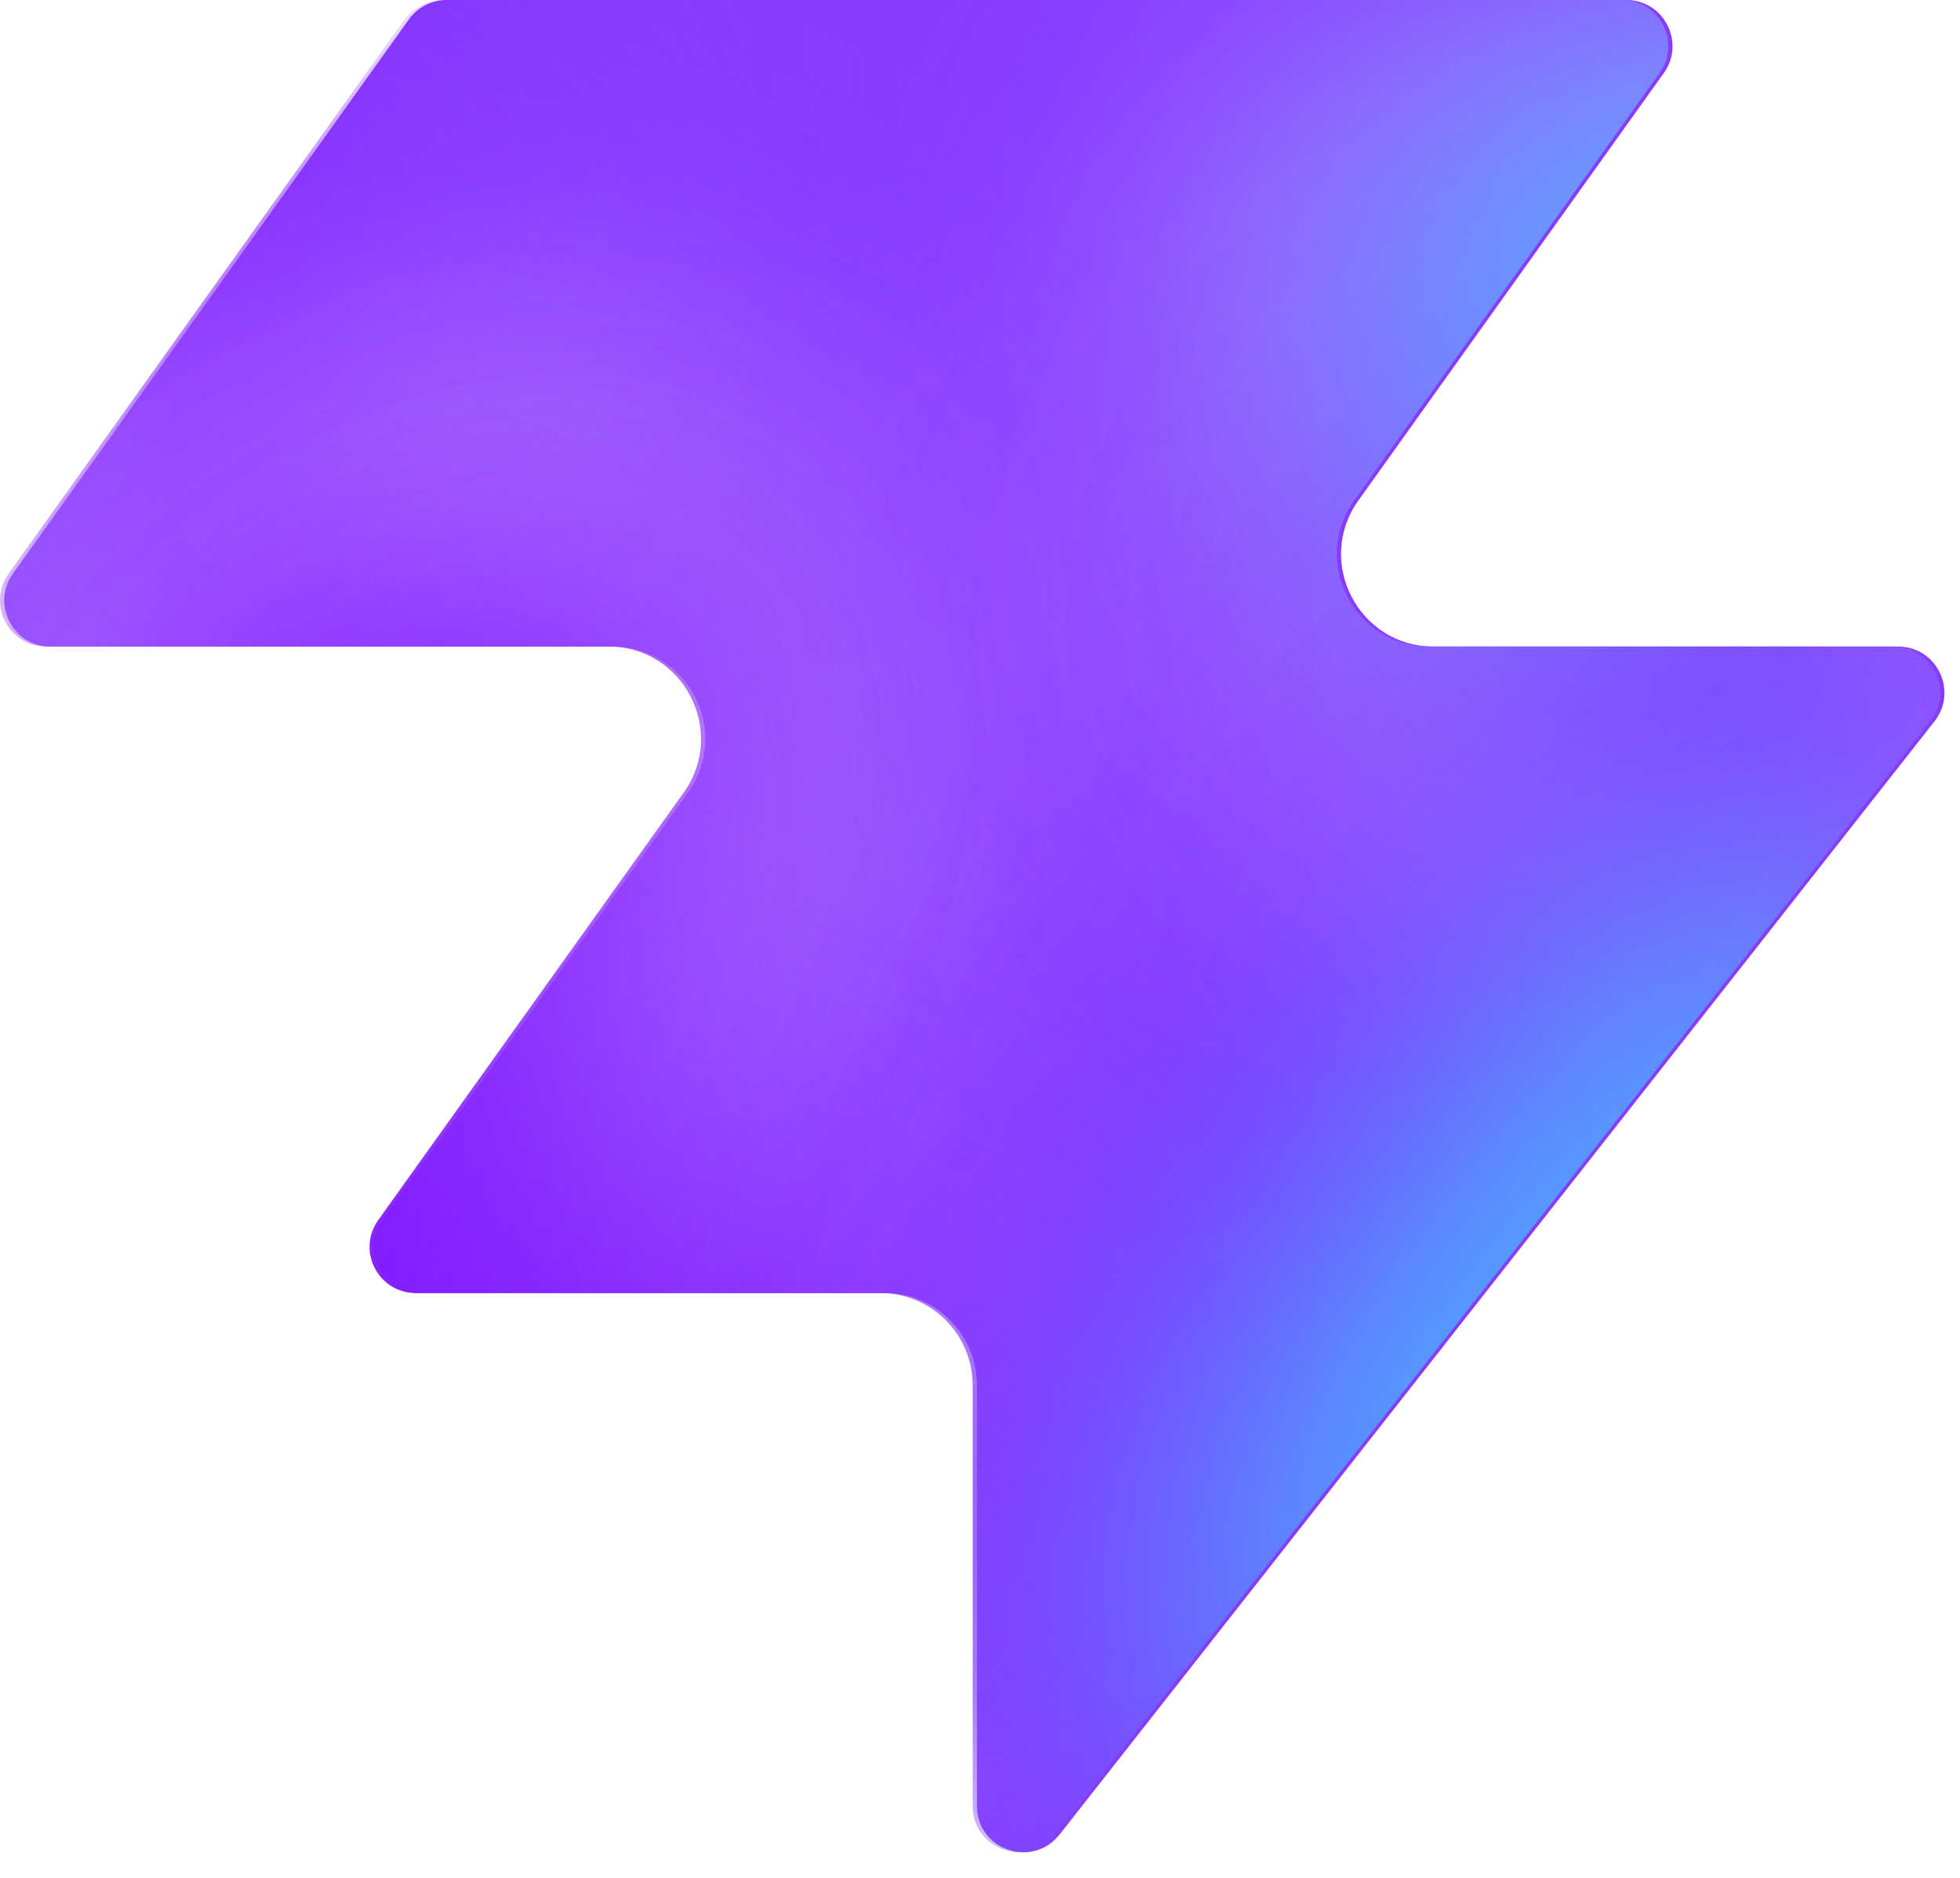
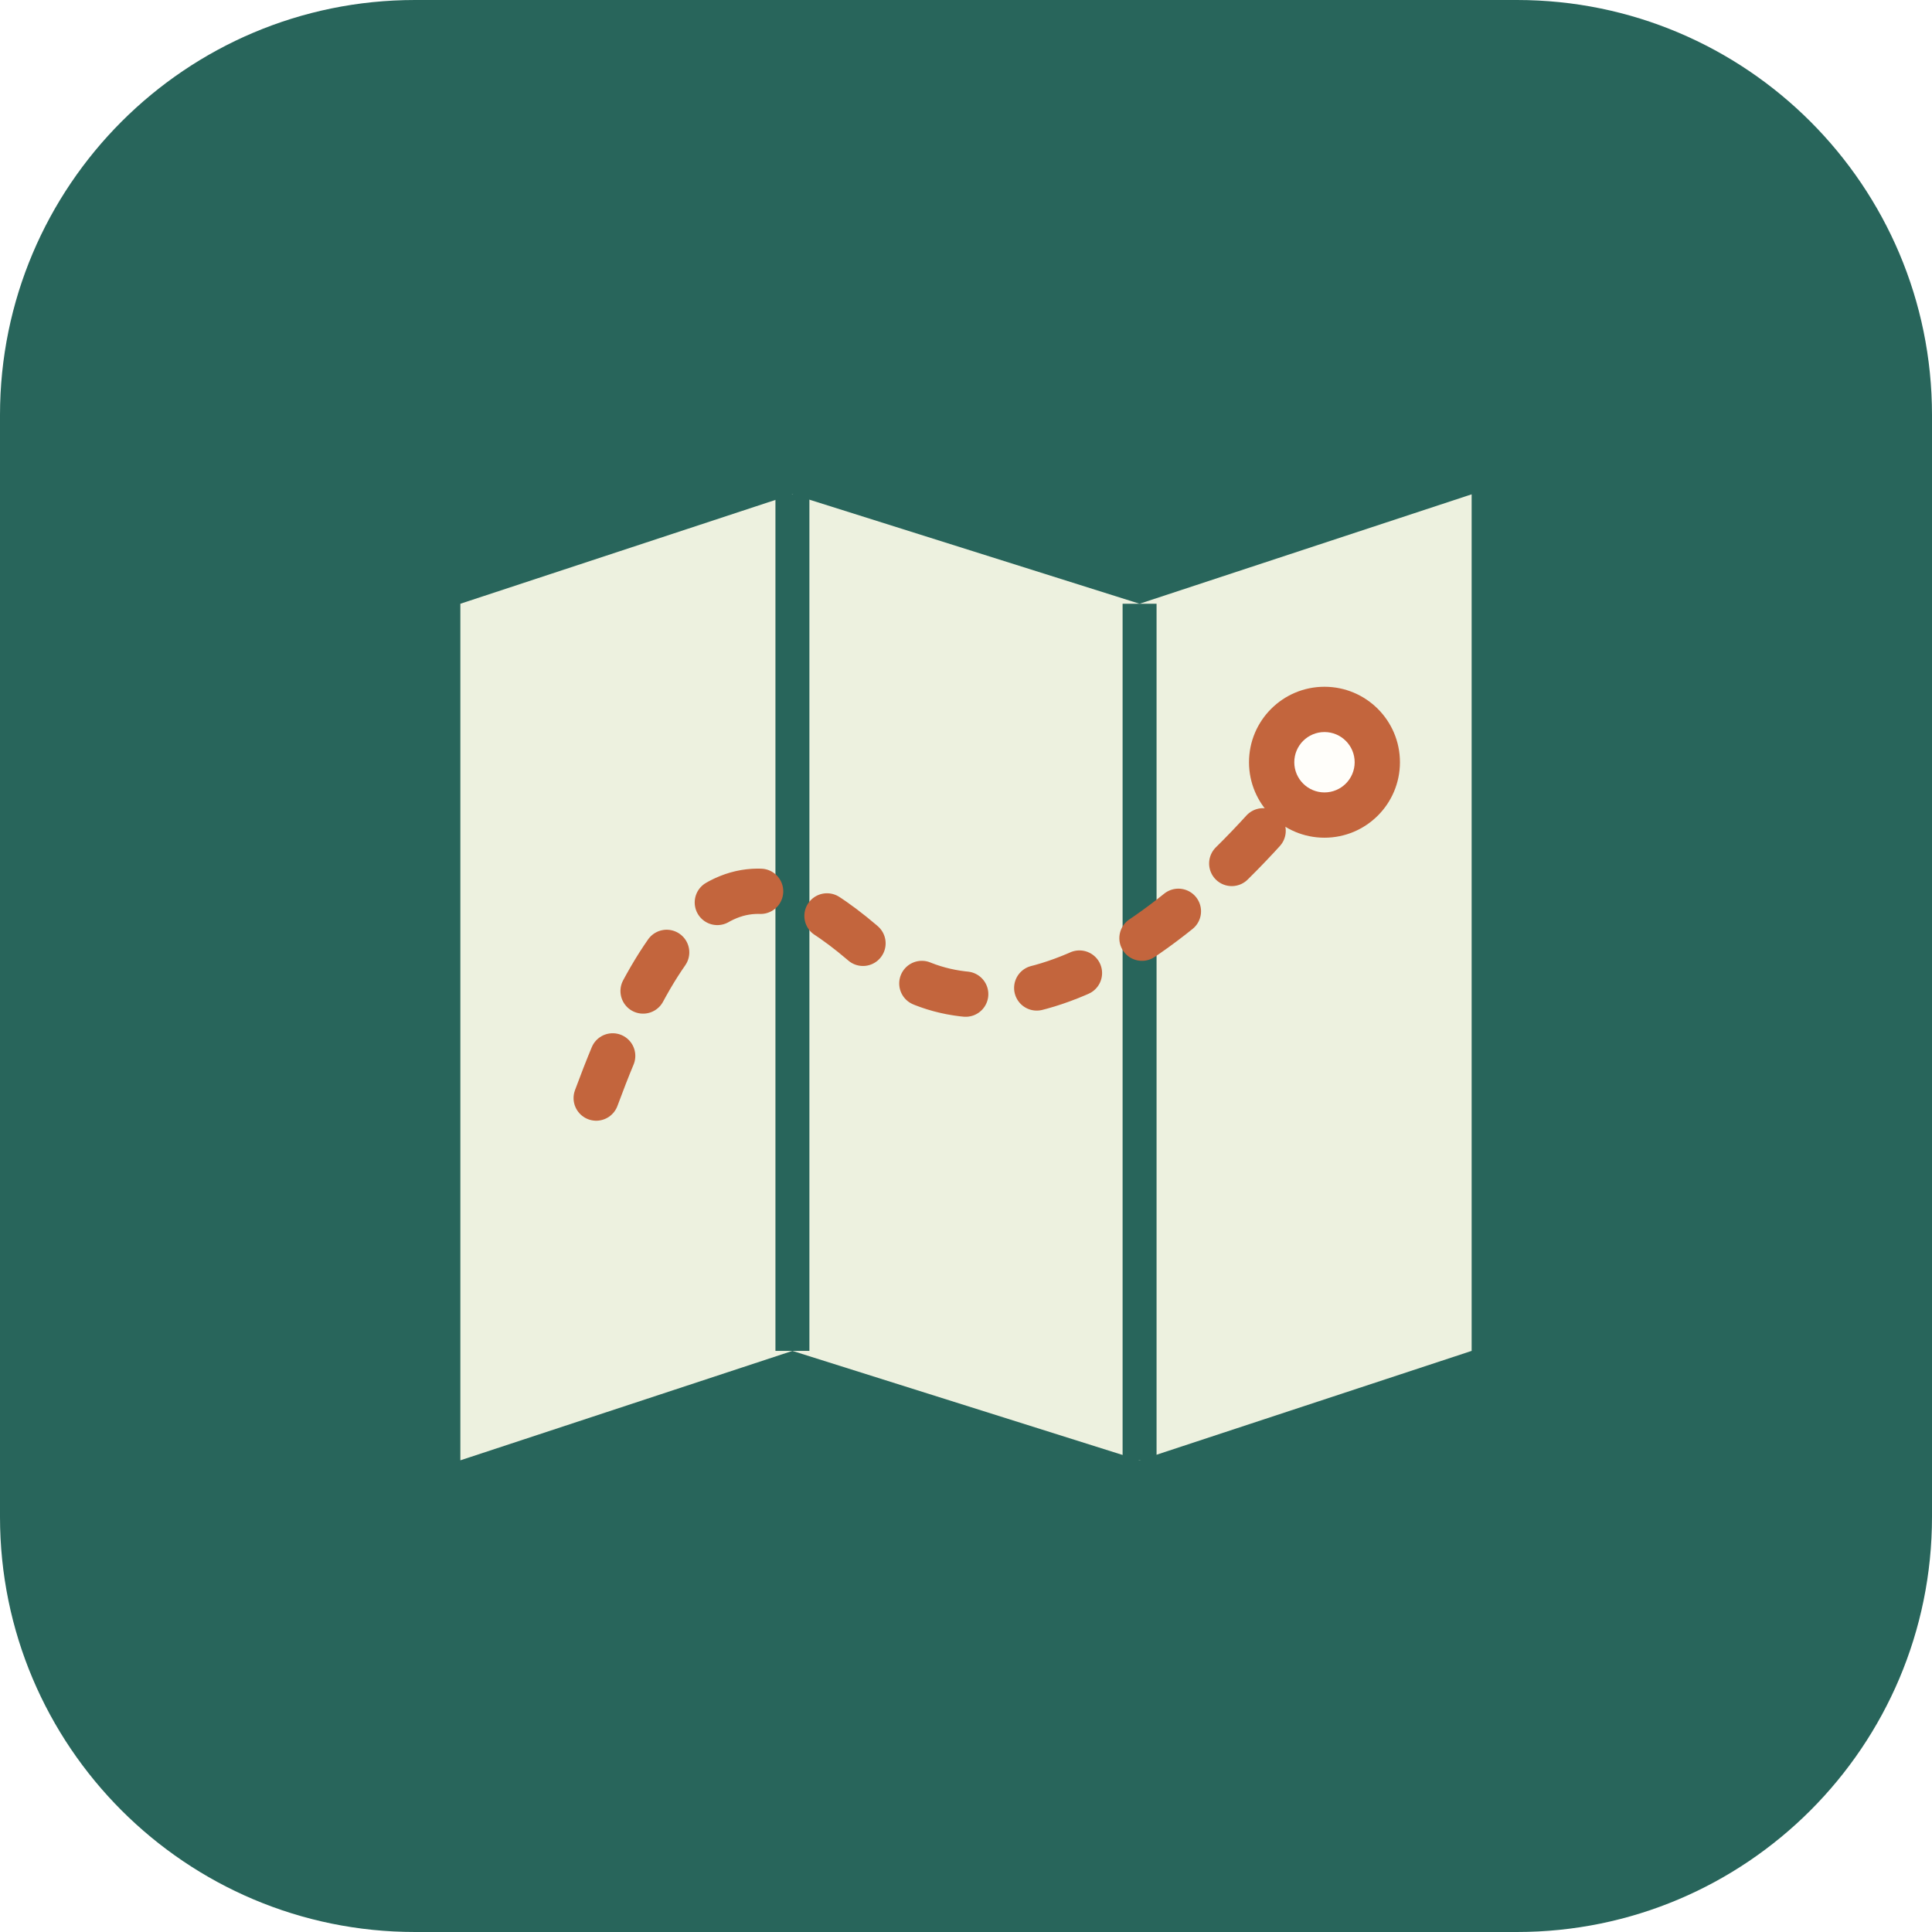
- <svg xmlns="http://www.w3.org/2000/svg" width="48" height="46" fill="none" viewBox="0 0 48 46">
-   <path fill="#863bff" d="M25.946 44.938c-.664.845-2.021.375-2.021-.698V33.937a2.26 2.26 0 0 0-2.262-2.262H10.287c-.92 0-1.456-1.04-.92-1.788l7.48-10.471c1.07-1.497 0-3.578-1.842-3.578H1.237c-.92 0-1.456-1.04-.92-1.788L10.013.474c.214-.297.556-.474.92-.474h28.894c.92 0 1.456 1.04.92 1.788l-7.48 10.471c-1.07 1.498 0 3.579 1.842 3.579h11.377c.943 0 1.473 1.088.89 1.83L25.947 44.94z" style="fill:#863bff;fill:color(display-p3 .525 .23 1);fill-opacity:1" />
-   <mask id="a" width="48" height="46" x="0" y="0" maskUnits="userSpaceOnUse" style="mask-type:alpha">
-     <path fill="#000" d="M25.842 44.938c-.664.844-2.021.375-2.021-.698V33.937a2.26 2.26 0 0 0-2.262-2.262H10.183c-.92 0-1.456-1.04-.92-1.788l7.48-10.471c1.07-1.498 0-3.579-1.842-3.579H1.133c-.92 0-1.456-1.04-.92-1.787L9.91.473c.214-.297.556-.474.92-.474h28.894c.92 0 1.456 1.04.92 1.788l-7.48 10.471c-1.07 1.498 0 3.578 1.842 3.578h11.377c.943 0 1.473 1.088.89 1.832L25.843 44.94z" style="fill:#000;fill-opacity:1" />
-   </mask>
-   <g mask="url(#a)">
-     <g filter="url(#b)">
-       <ellipse cx="5.508" cy="14.704" fill="#ede6ff" rx="5.508" ry="14.704" style="fill:#ede6ff;fill:color(display-p3 .927 .903 1);fill-opacity:1" transform="matrix(.00324 1 1 -.00324 -4.47 31.516)" />
-     </g>
-     <g filter="url(#c)">
-       <ellipse cx="10.399" cy="29.851" fill="#ede6ff" rx="10.399" ry="29.851" style="fill:#ede6ff;fill:color(display-p3 .927 .903 1);fill-opacity:1" transform="matrix(.00324 1 1 -.00324 -39.328 7.883)" />
-     </g>
-     <g filter="url(#d)">
-       <ellipse cx="5.508" cy="30.487" fill="#7e14ff" rx="5.508" ry="30.487" style="fill:#7e14ff;fill:color(display-p3 .492 .077 1);fill-opacity:1" transform="rotate(89.814 -25.913 -14.639)scale(1 -1)" />
-     </g>
-     <g filter="url(#e)">
-       <ellipse cx="5.508" cy="30.599" fill="#7e14ff" rx="5.508" ry="30.599" style="fill:#7e14ff;fill:color(display-p3 .492 .077 1);fill-opacity:1" transform="rotate(89.814 -32.644 -3.334)scale(1 -1)" />
-     </g>
-     <g filter="url(#f)">
-       <ellipse cx="5.508" cy="30.599" fill="#7e14ff" rx="5.508" ry="30.599" style="fill:#7e14ff;fill:color(display-p3 .492 .077 1);fill-opacity:1" transform="matrix(.00324 1 1 -.00324 -34.34 30.47)" />
-     </g>
-     <g filter="url(#g)">
-       <ellipse cx="14.072" cy="22.078" fill="#ede6ff" rx="14.072" ry="22.078" style="fill:#ede6ff;fill:color(display-p3 .927 .903 1);fill-opacity:1" transform="rotate(93.35 24.506 48.493)scale(-1 1)" />
-     </g>
-     <g filter="url(#h)">
-       <ellipse cx="3.47" cy="21.501" fill="#7e14ff" rx="3.47" ry="21.501" style="fill:#7e14ff;fill:color(display-p3 .492 .077 1);fill-opacity:1" transform="rotate(89.009 28.708 47.59)scale(-1 1)" />
-     </g>
-     <g filter="url(#i)">
-       <ellipse cx="3.47" cy="21.501" fill="#7e14ff" rx="3.47" ry="21.501" style="fill:#7e14ff;fill:color(display-p3 .492 .077 1);fill-opacity:1" transform="rotate(89.009 28.708 47.59)scale(-1 1)" />
-     </g>
-     <g filter="url(#j)">
-       <ellipse cx=".387" cy="8.972" fill="#7e14ff" rx="4.407" ry="29.108" style="fill:#7e14ff;fill:color(display-p3 .492 .077 1);fill-opacity:1" transform="rotate(39.51 .387 8.972)" />
-     </g>
-     <g filter="url(#k)">
-       <ellipse cx="47.523" cy="-6.092" fill="#7e14ff" rx="4.407" ry="29.108" style="fill:#7e14ff;fill:color(display-p3 .492 .077 1);fill-opacity:1" transform="rotate(37.892 47.523 -6.092)" />
-     </g>
-     <g filter="url(#l)">
-       <ellipse cx="41.412" cy="6.333" fill="#47bfff" rx="5.971" ry="9.665" style="fill:#47bfff;fill:color(display-p3 .28 .748 1);fill-opacity:1" transform="rotate(37.892 41.412 6.333)" />
-     </g>
-     <g filter="url(#m)">
-       <ellipse cx="-1.879" cy="38.332" fill="#7e14ff" rx="4.407" ry="29.108" style="fill:#7e14ff;fill:color(display-p3 .492 .077 1);fill-opacity:1" transform="rotate(37.892 -1.88 38.332)" />
-     </g>
-     <g filter="url(#n)">
-       <ellipse cx="-1.879" cy="38.332" fill="#7e14ff" rx="4.407" ry="29.108" style="fill:#7e14ff;fill:color(display-p3 .492 .077 1);fill-opacity:1" transform="rotate(37.892 -1.88 38.332)" />
-     </g>
-     <g filter="url(#o)">
-       <ellipse cx="35.651" cy="29.907" fill="#7e14ff" rx="4.407" ry="29.108" style="fill:#7e14ff;fill:color(display-p3 .492 .077 1);fill-opacity:1" transform="rotate(37.892 35.651 29.907)" />
-     </g>
-     <g filter="url(#p)">
-       <ellipse cx="38.418" cy="32.4" fill="#47bfff" rx="5.971" ry="15.297" style="fill:#47bfff;fill:color(display-p3 .28 .748 1);fill-opacity:1" transform="rotate(37.892 38.418 32.4)" />
-     </g>
-   </g>
-   <defs>
-     <filter id="b" width="60.045" height="41.654" x="-19.77" y="16.149" color-interpolation-filters="sRGB" filterUnits="userSpaceOnUse">
-       <feFlood flood-opacity="0" result="BackgroundImageFix" />
-       <feBlend in="SourceGraphic" in2="BackgroundImageFix" result="shape" />
-       <feGaussianBlur result="effect1_foregroundBlur_2002_17158" stdDeviation="7.659" />
-     </filter>
-     <filter id="c" width="90.34" height="51.437" x="-54.613" y="-7.533" color-interpolation-filters="sRGB" filterUnits="userSpaceOnUse">
-       <feFlood flood-opacity="0" result="BackgroundImageFix" />
-       <feBlend in="SourceGraphic" in2="BackgroundImageFix" result="shape" />
-       <feGaussianBlur result="effect1_foregroundBlur_2002_17158" stdDeviation="7.659" />
-     </filter>
-     <filter id="d" width="79.355" height="29.4" x="-49.64" y="2.03" color-interpolation-filters="sRGB" filterUnits="userSpaceOnUse">
-       <feFlood flood-opacity="0" result="BackgroundImageFix" />
-       <feBlend in="SourceGraphic" in2="BackgroundImageFix" result="shape" />
-       <feGaussianBlur result="effect1_foregroundBlur_2002_17158" stdDeviation="4.596" />
-     </filter>
-     <filter id="e" width="79.579" height="29.4" x="-45.045" y="20.029" color-interpolation-filters="sRGB" filterUnits="userSpaceOnUse">
-       <feFlood flood-opacity="0" result="BackgroundImageFix" />
-       <feBlend in="SourceGraphic" in2="BackgroundImageFix" result="shape" />
-       <feGaussianBlur result="effect1_foregroundBlur_2002_17158" stdDeviation="4.596" />
-     </filter>
-     <filter id="f" width="79.579" height="29.4" x="-43.513" y="21.178" color-interpolation-filters="sRGB" filterUnits="userSpaceOnUse">
-       <feFlood flood-opacity="0" result="BackgroundImageFix" />
-       <feBlend in="SourceGraphic" in2="BackgroundImageFix" result="shape" />
-       <feGaussianBlur result="effect1_foregroundBlur_2002_17158" stdDeviation="4.596" />
-     </filter>
-     <filter id="g" width="74.749" height="58.852" x="15.756" y="-17.901" color-interpolation-filters="sRGB" filterUnits="userSpaceOnUse">
-       <feFlood flood-opacity="0" result="BackgroundImageFix" />
-       <feBlend in="SourceGraphic" in2="BackgroundImageFix" result="shape" />
-       <feGaussianBlur result="effect1_foregroundBlur_2002_17158" stdDeviation="7.659" />
-     </filter>
-     <filter id="h" width="61.377" height="25.362" x="23.548" y="2.284" color-interpolation-filters="sRGB" filterUnits="userSpaceOnUse">
-       <feFlood flood-opacity="0" result="BackgroundImageFix" />
-       <feBlend in="SourceGraphic" in2="BackgroundImageFix" result="shape" />
-       <feGaussianBlur result="effect1_foregroundBlur_2002_17158" stdDeviation="4.596" />
-     </filter>
-     <filter id="i" width="61.377" height="25.362" x="23.548" y="2.284" color-interpolation-filters="sRGB" filterUnits="userSpaceOnUse">
-       <feFlood flood-opacity="0" result="BackgroundImageFix" />
-       <feBlend in="SourceGraphic" in2="BackgroundImageFix" result="shape" />
-       <feGaussianBlur result="effect1_foregroundBlur_2002_17158" stdDeviation="4.596" />
-     </filter>
-     <filter id="j" width="56.045" height="63.649" x="-27.636" y="-22.853" color-interpolation-filters="sRGB" filterUnits="userSpaceOnUse">
-       <feFlood flood-opacity="0" result="BackgroundImageFix" />
-       <feBlend in="SourceGraphic" in2="BackgroundImageFix" result="shape" />
-       <feGaussianBlur result="effect1_foregroundBlur_2002_17158" stdDeviation="4.596" />
-     </filter>
-     <filter id="k" width="54.814" height="64.646" x="20.116" y="-38.415" color-interpolation-filters="sRGB" filterUnits="userSpaceOnUse">
-       <feFlood flood-opacity="0" result="BackgroundImageFix" />
-       <feBlend in="SourceGraphic" in2="BackgroundImageFix" result="shape" />
-       <feGaussianBlur result="effect1_foregroundBlur_2002_17158" stdDeviation="4.596" />
-     </filter>
-     <filter id="l" width="33.541" height="35.313" x="24.641" y="-11.323" color-interpolation-filters="sRGB" filterUnits="userSpaceOnUse">
-       <feFlood flood-opacity="0" result="BackgroundImageFix" />
-       <feBlend in="SourceGraphic" in2="BackgroundImageFix" result="shape" />
-       <feGaussianBlur result="effect1_foregroundBlur_2002_17158" stdDeviation="4.596" />
-     </filter>
-     <filter id="m" width="54.814" height="64.646" x="-29.286" y="6.009" color-interpolation-filters="sRGB" filterUnits="userSpaceOnUse">
-       <feFlood flood-opacity="0" result="BackgroundImageFix" />
-       <feBlend in="SourceGraphic" in2="BackgroundImageFix" result="shape" />
-       <feGaussianBlur result="effect1_foregroundBlur_2002_17158" stdDeviation="4.596" />
-     </filter>
-     <filter id="n" width="54.814" height="64.646" x="-29.286" y="6.009" color-interpolation-filters="sRGB" filterUnits="userSpaceOnUse">
-       <feFlood flood-opacity="0" result="BackgroundImageFix" />
-       <feBlend in="SourceGraphic" in2="BackgroundImageFix" result="shape" />
-       <feGaussianBlur result="effect1_foregroundBlur_2002_17158" stdDeviation="4.596" />
-     </filter>
-     <filter id="o" width="54.814" height="64.646" x="8.244" y="-2.416" color-interpolation-filters="sRGB" filterUnits="userSpaceOnUse">
-       <feFlood flood-opacity="0" result="BackgroundImageFix" />
-       <feBlend in="SourceGraphic" in2="BackgroundImageFix" result="shape" />
-       <feGaussianBlur result="effect1_foregroundBlur_2002_17158" stdDeviation="4.596" />
-     </filter>
-     <filter id="p" width="39.409" height="43.623" x="18.713" y="10.588" color-interpolation-filters="sRGB" filterUnits="userSpaceOnUse">
-       <feFlood flood-opacity="0" result="BackgroundImageFix" />
-       <feBlend in="SourceGraphic" in2="BackgroundImageFix" result="shape" />
-       <feGaussianBlur result="effect1_foregroundBlur_2002_17158" stdDeviation="4.596" />
-     </filter>
-   </defs>
+ <svg xmlns="http://www.w3.org/2000/svg" width="512" height="512" viewBox="0 0 512 512">
+   <rect width="512" height="512" rx="110" fill="#28655b" />
+   <path d="m122 160 88-29 92 29 88-29v227l-88 29-92-29-88 29z" fill="#edf1df" />
+   <path d="M210 131v227m92-198v227" fill="none" stroke="#28655b" stroke-width="9" />
+   <path d="M158 291c24-65 45-64 73-39 23 22 67 17 119-50" fill="none" stroke="#c3653d" stroke-width="12" stroke-linecap="round" stroke-dasharray="12 19" />
+   <circle cx="351" cy="202" r="20" fill="#c3653d" />
+   <circle cx="351" cy="202" r="8" fill="#fffefa" />
</svg>
